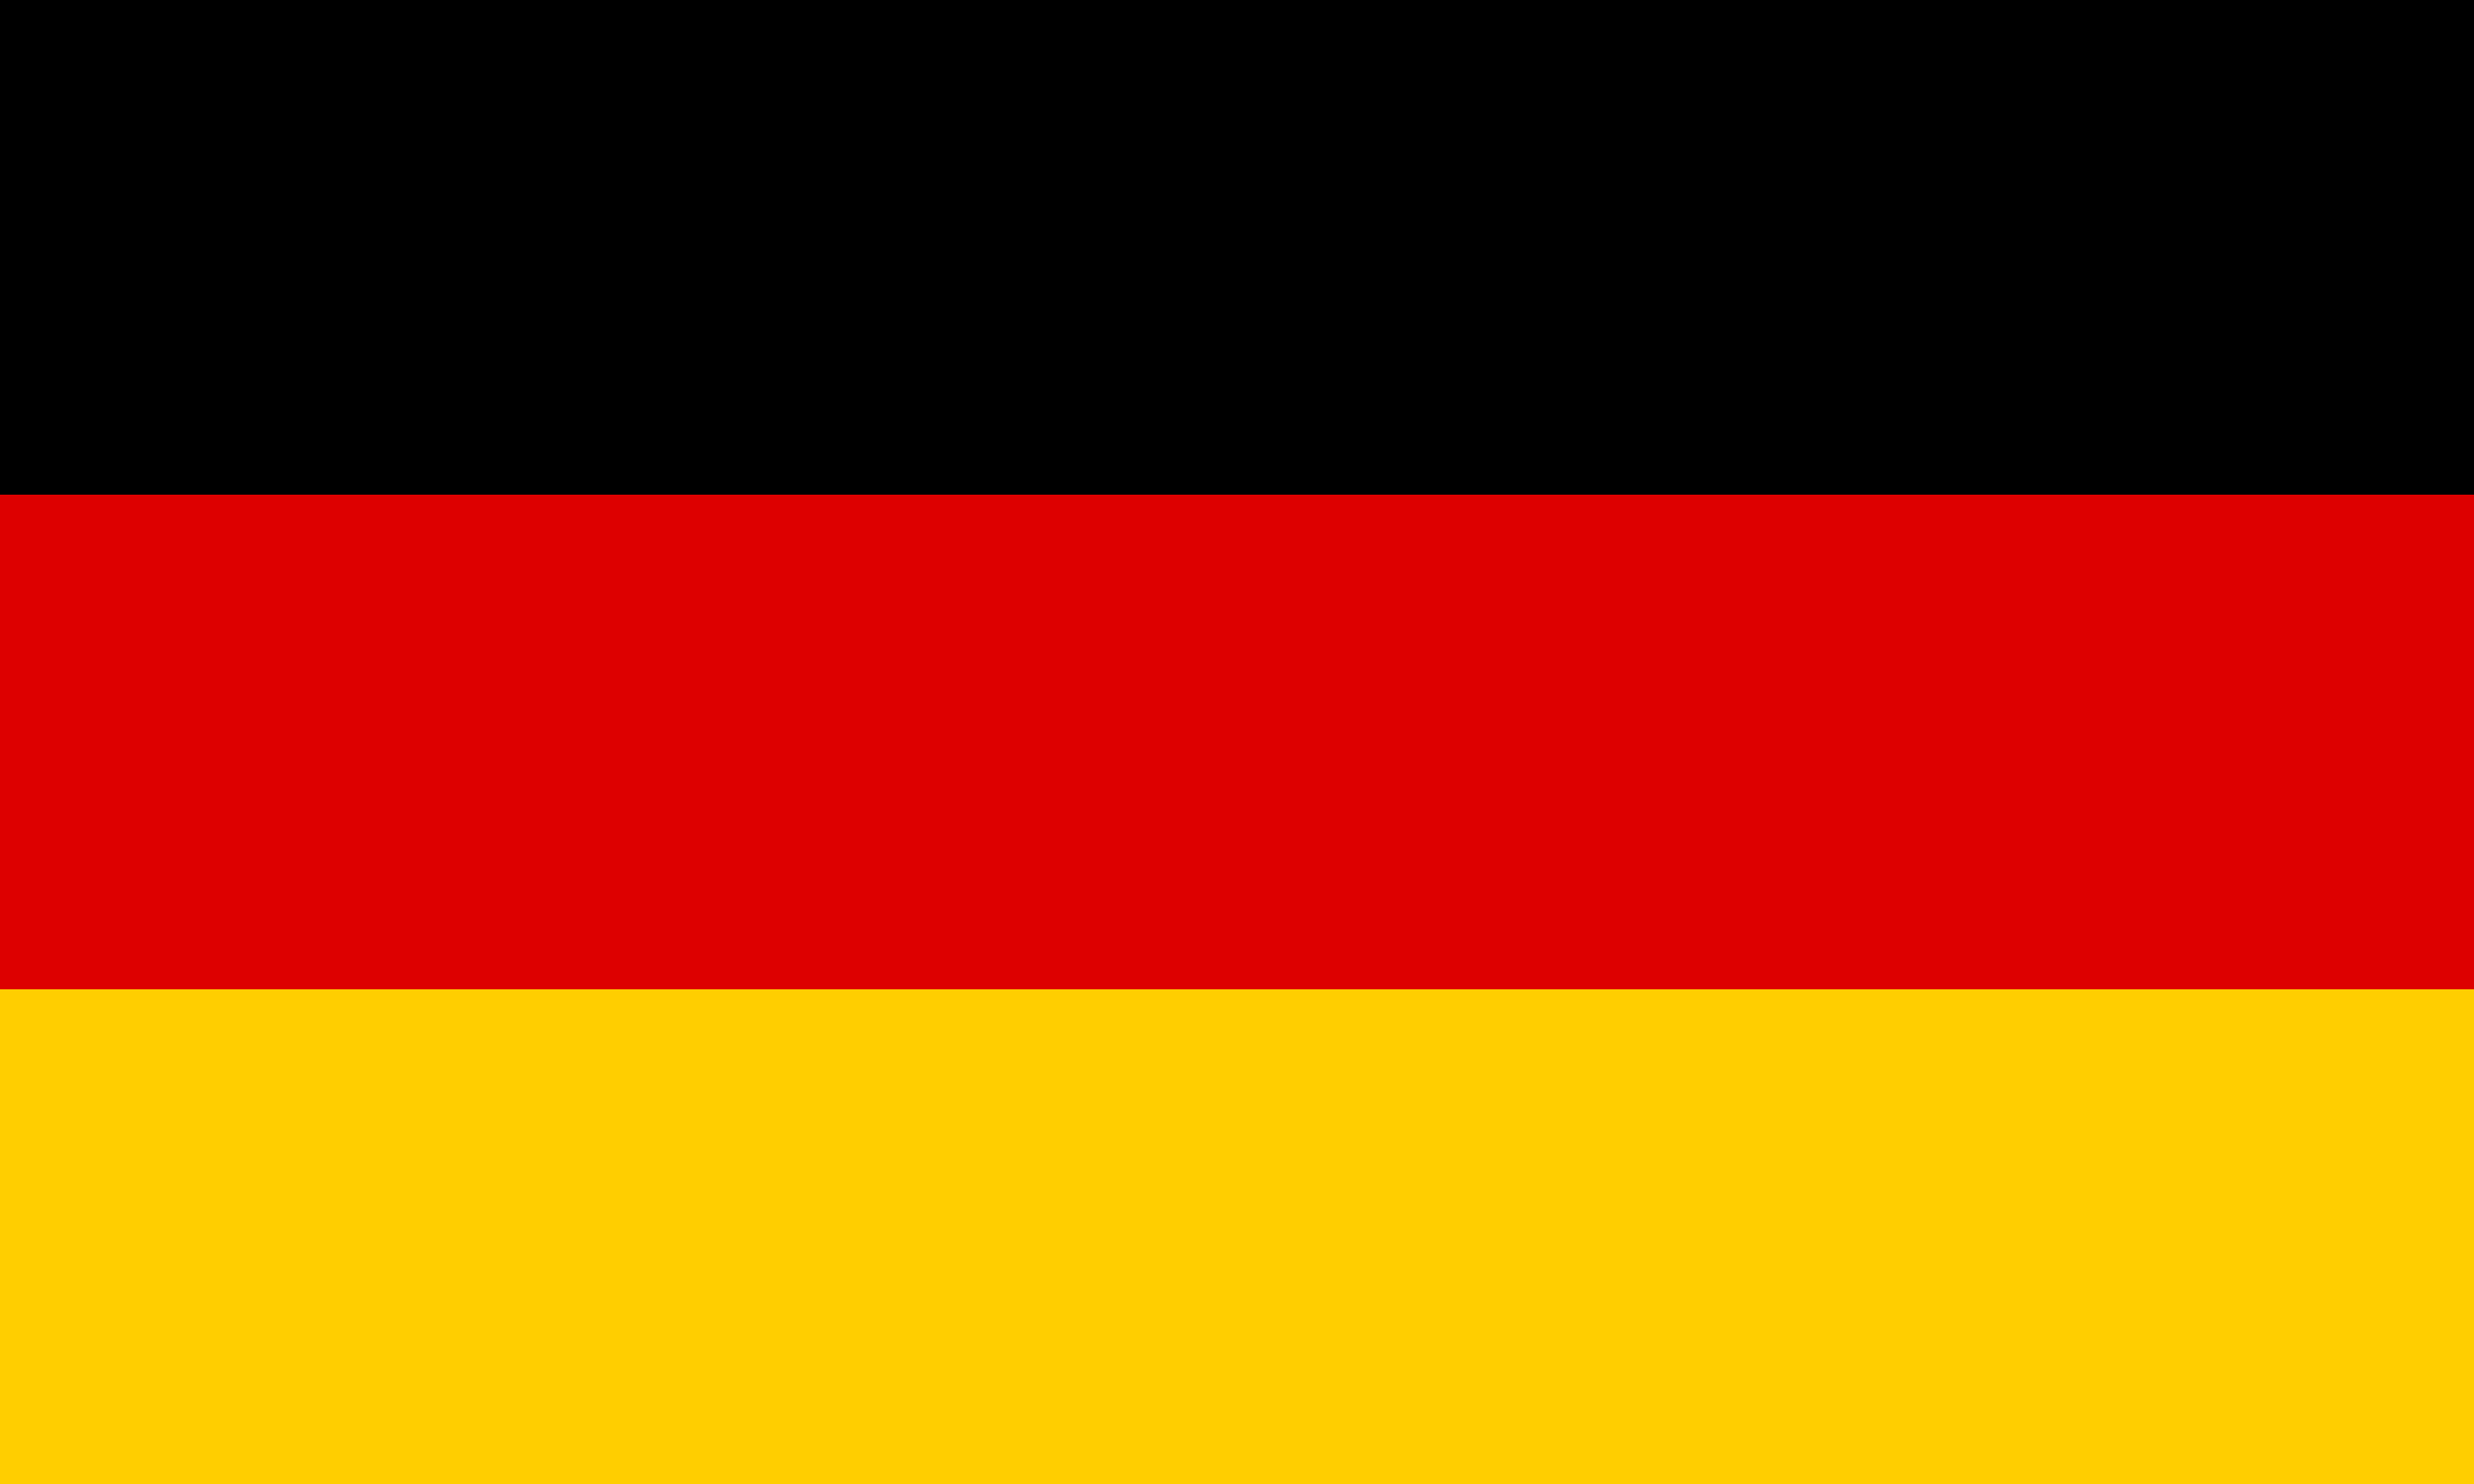
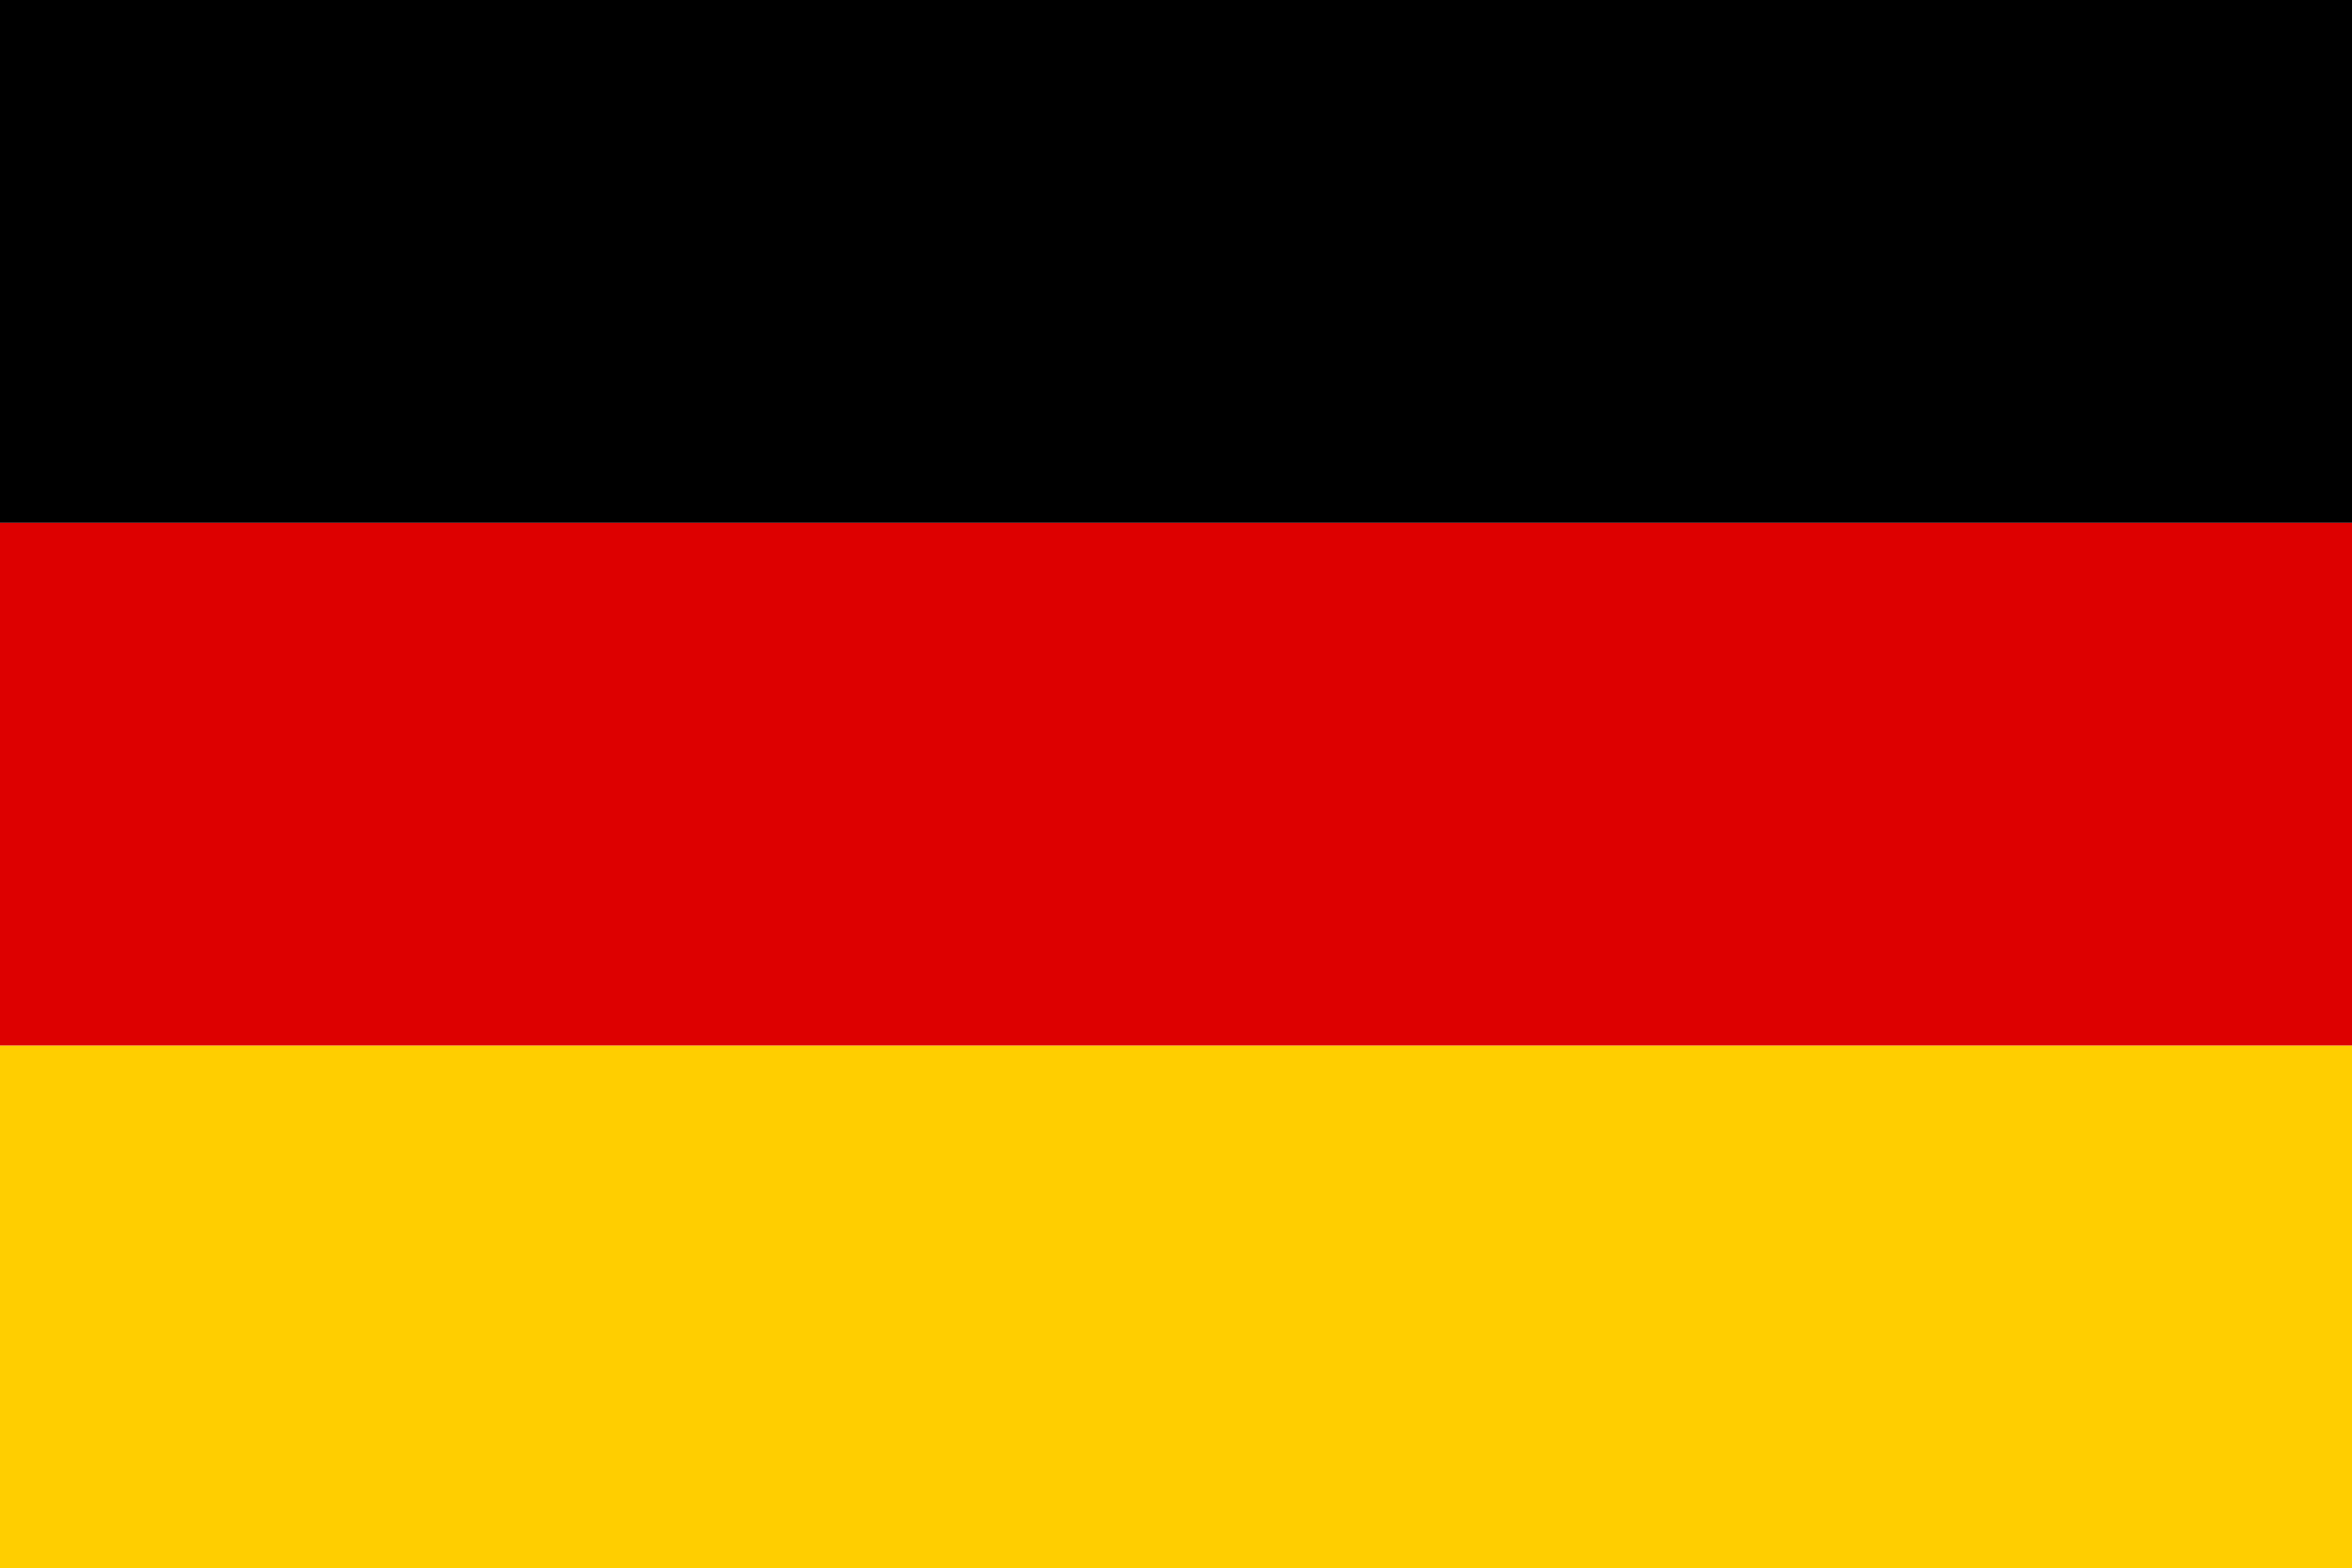
- <svg xmlns="http://www.w3.org/2000/svg" viewBox="0 0 5 3" width="20" height="12">
-   <rect width="5" height="1" y="0" fill="#000000" />
-   <rect width="5" height="1" y="1" fill="#DD0000" />
-   <rect width="5" height="1" y="2" fill="#FFCE00" />
+ <svg xmlns="http://www.w3.org/2000/svg" viewBox="0 0 30 20" width="30" height="20" role="img" aria-label="Deutschland">
+   <rect x="0" y="0" width="30" height="6.67" fill="#000000" />
+   <rect x="0" y="6.67" width="30" height="6.67" fill="#DD0000" />
+   <rect x="0" y="13.34" width="30" height="6.67" fill="#FFCE00" />
</svg>
